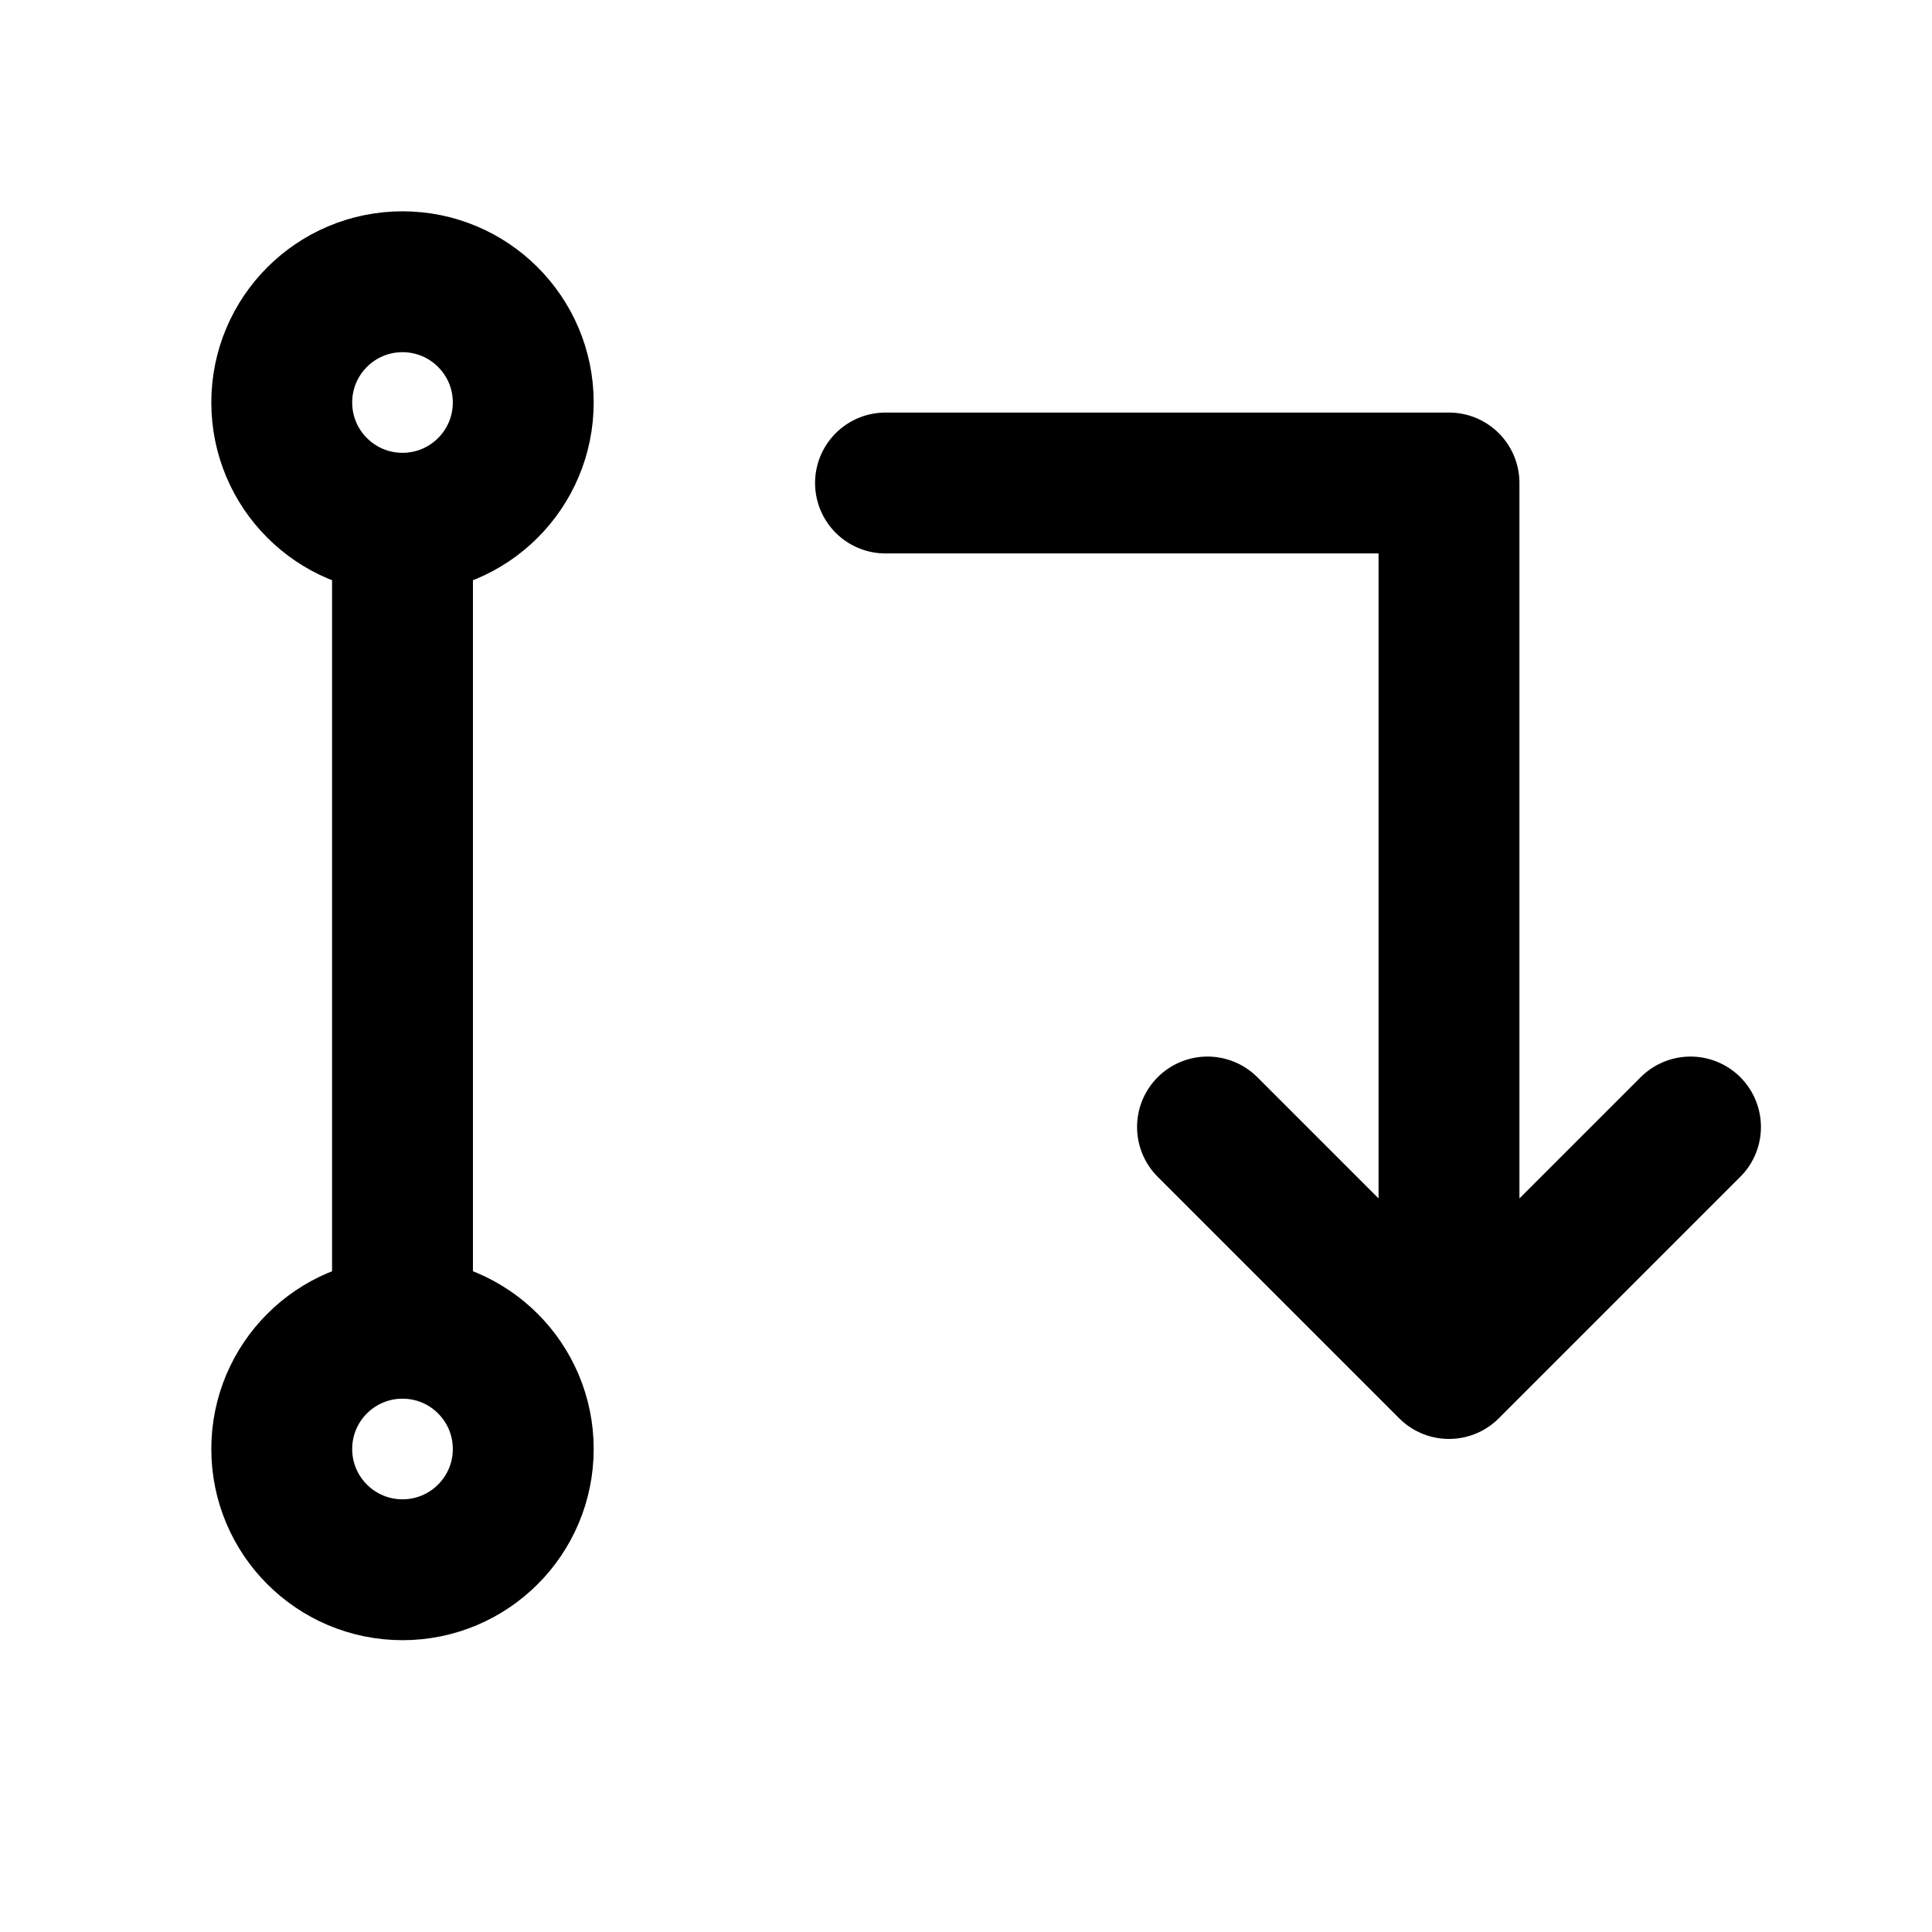
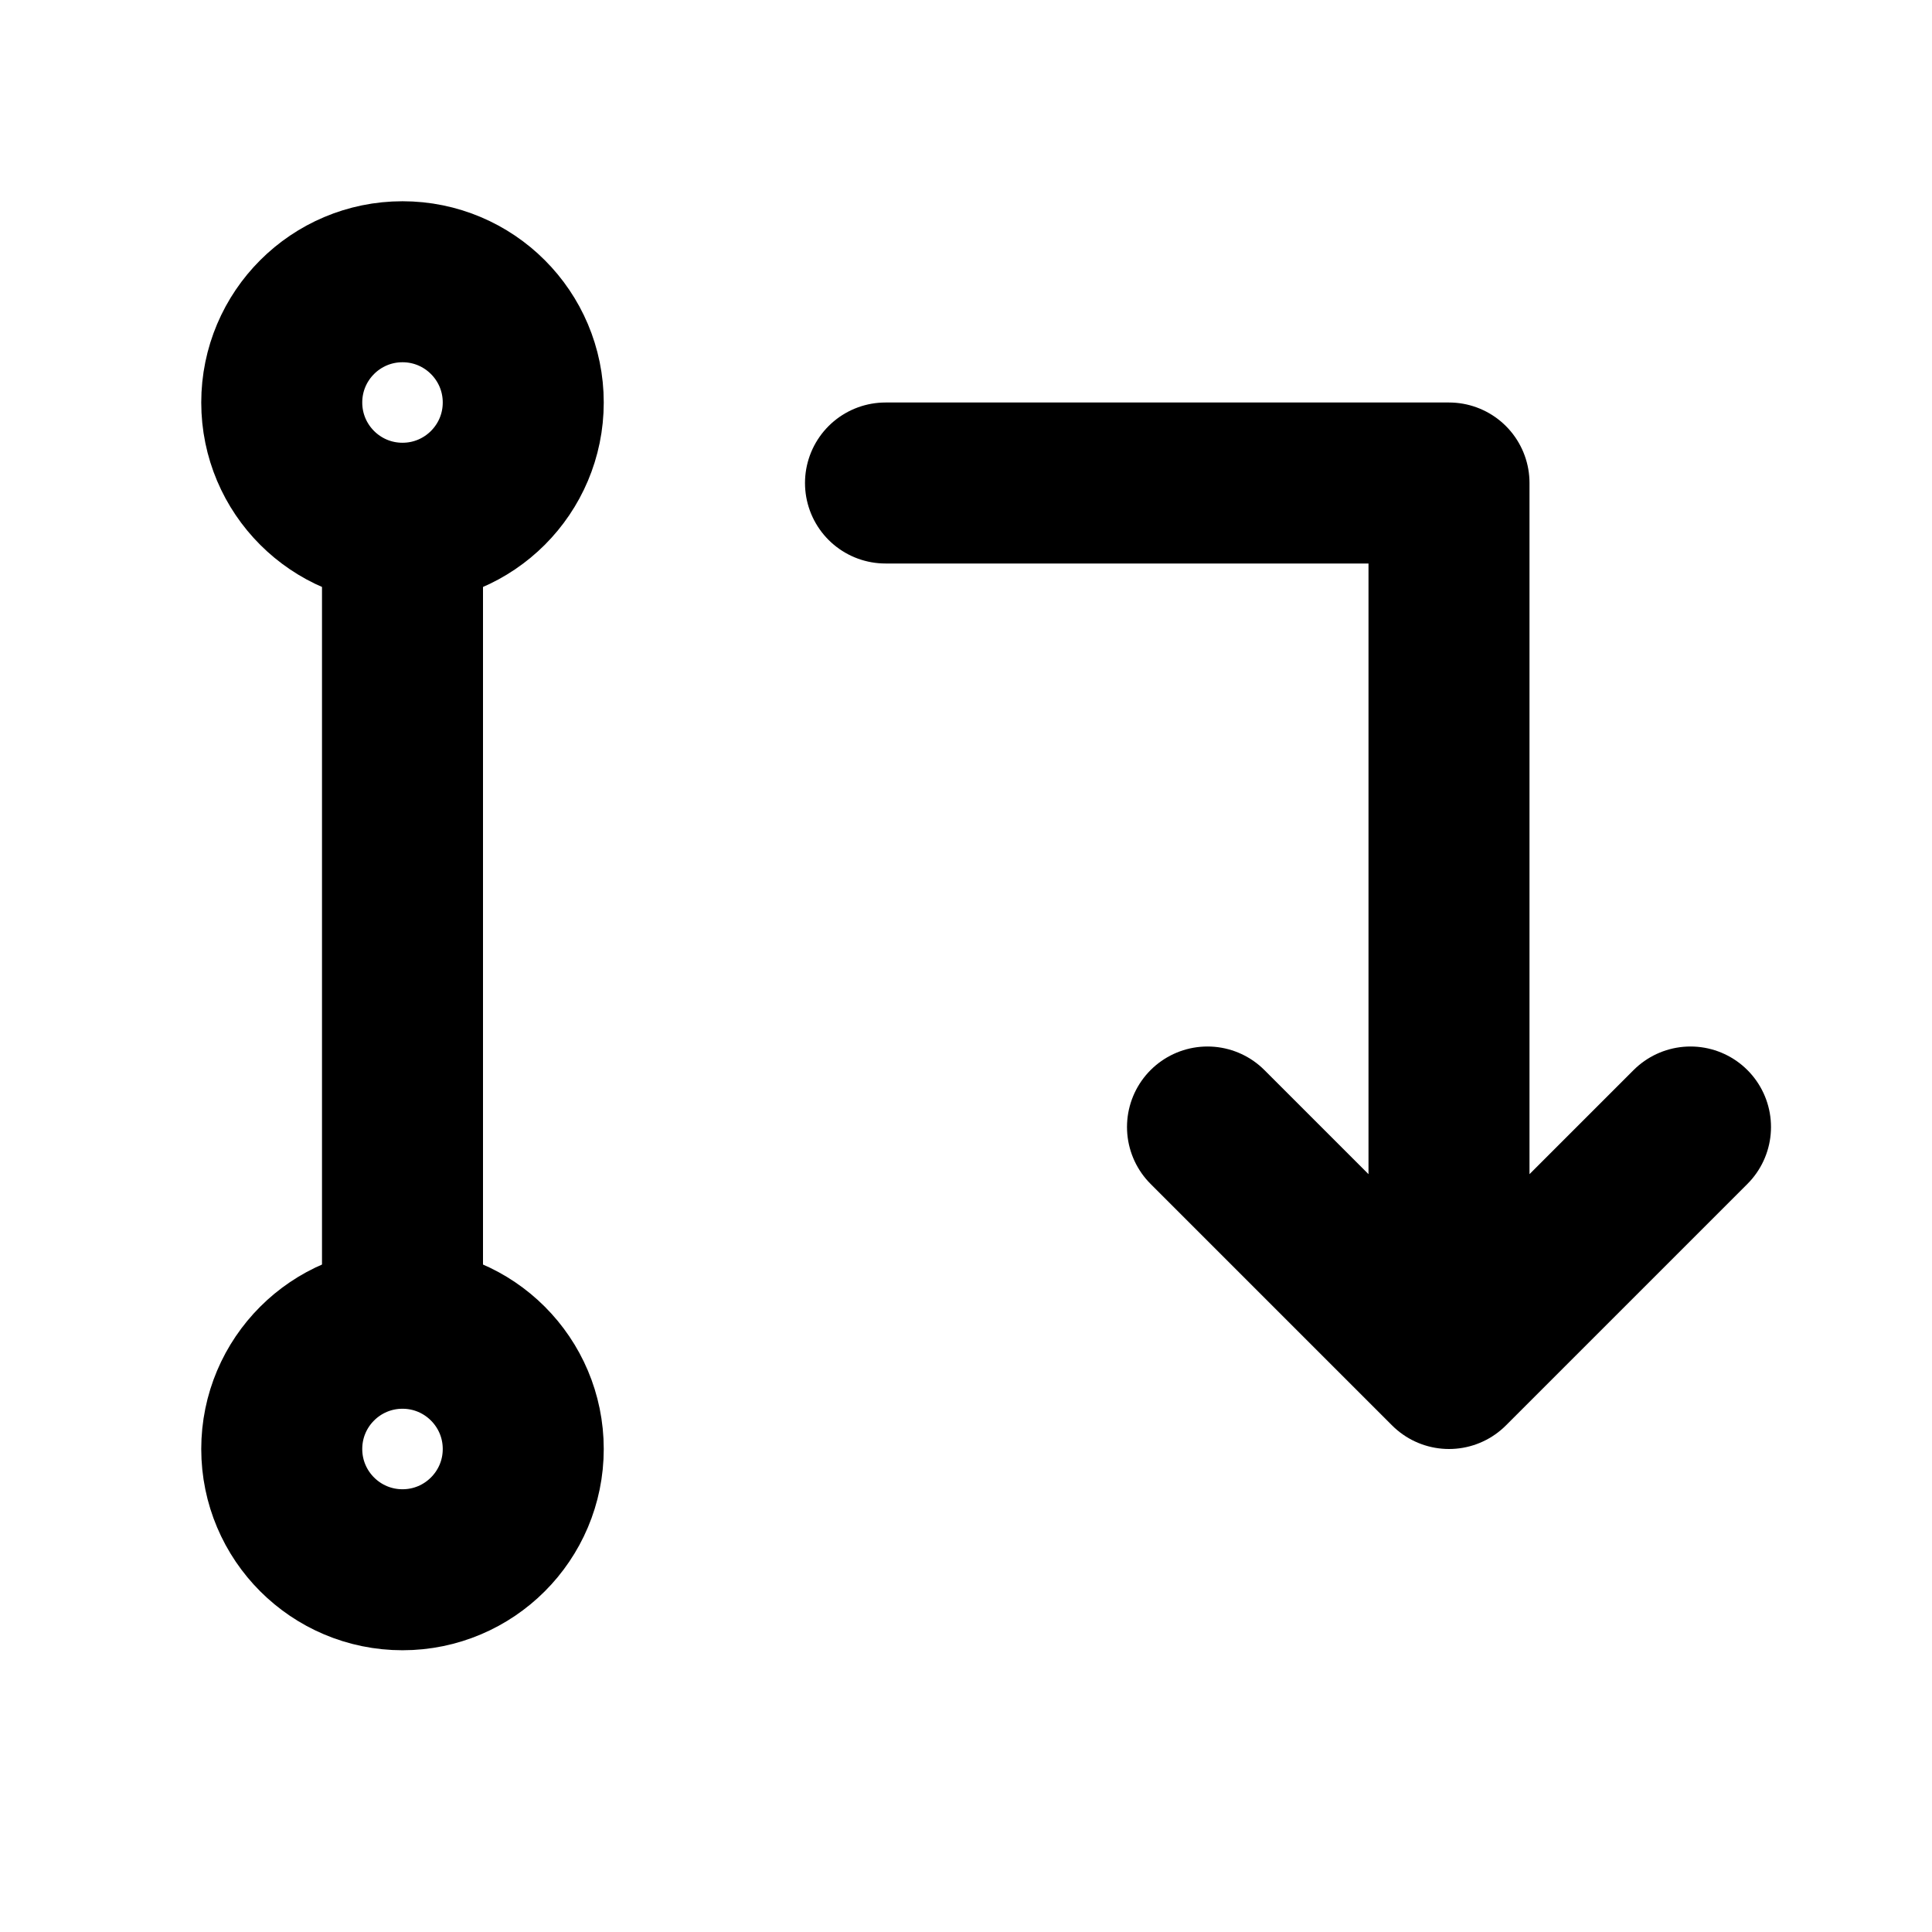
- <svg xmlns="http://www.w3.org/2000/svg" viewBox="0 0 24 24" fill="none" stroke="currentColor" stroke-width="1.75" stroke-linecap="round" stroke-linejoin="round" role="img" aria-labelledby="title">
+ <svg xmlns="http://www.w3.org/2000/svg" viewBox="0 0 24 24" fill="none" stroke="currentColor" stroke-width="2" stroke-linecap="round" stroke-linejoin="round" shape-rendering="geometricPrecision" role="img" aria-labelledby="title">
  <g>
    <circle cx="5" cy="5" r="1.5" />
    <circle cx="5" cy="18" r="1.5" />
    <path d="M5 7v9M11 6h7v11m-3-3 3 3 3-3" />
  </g>
</svg>
